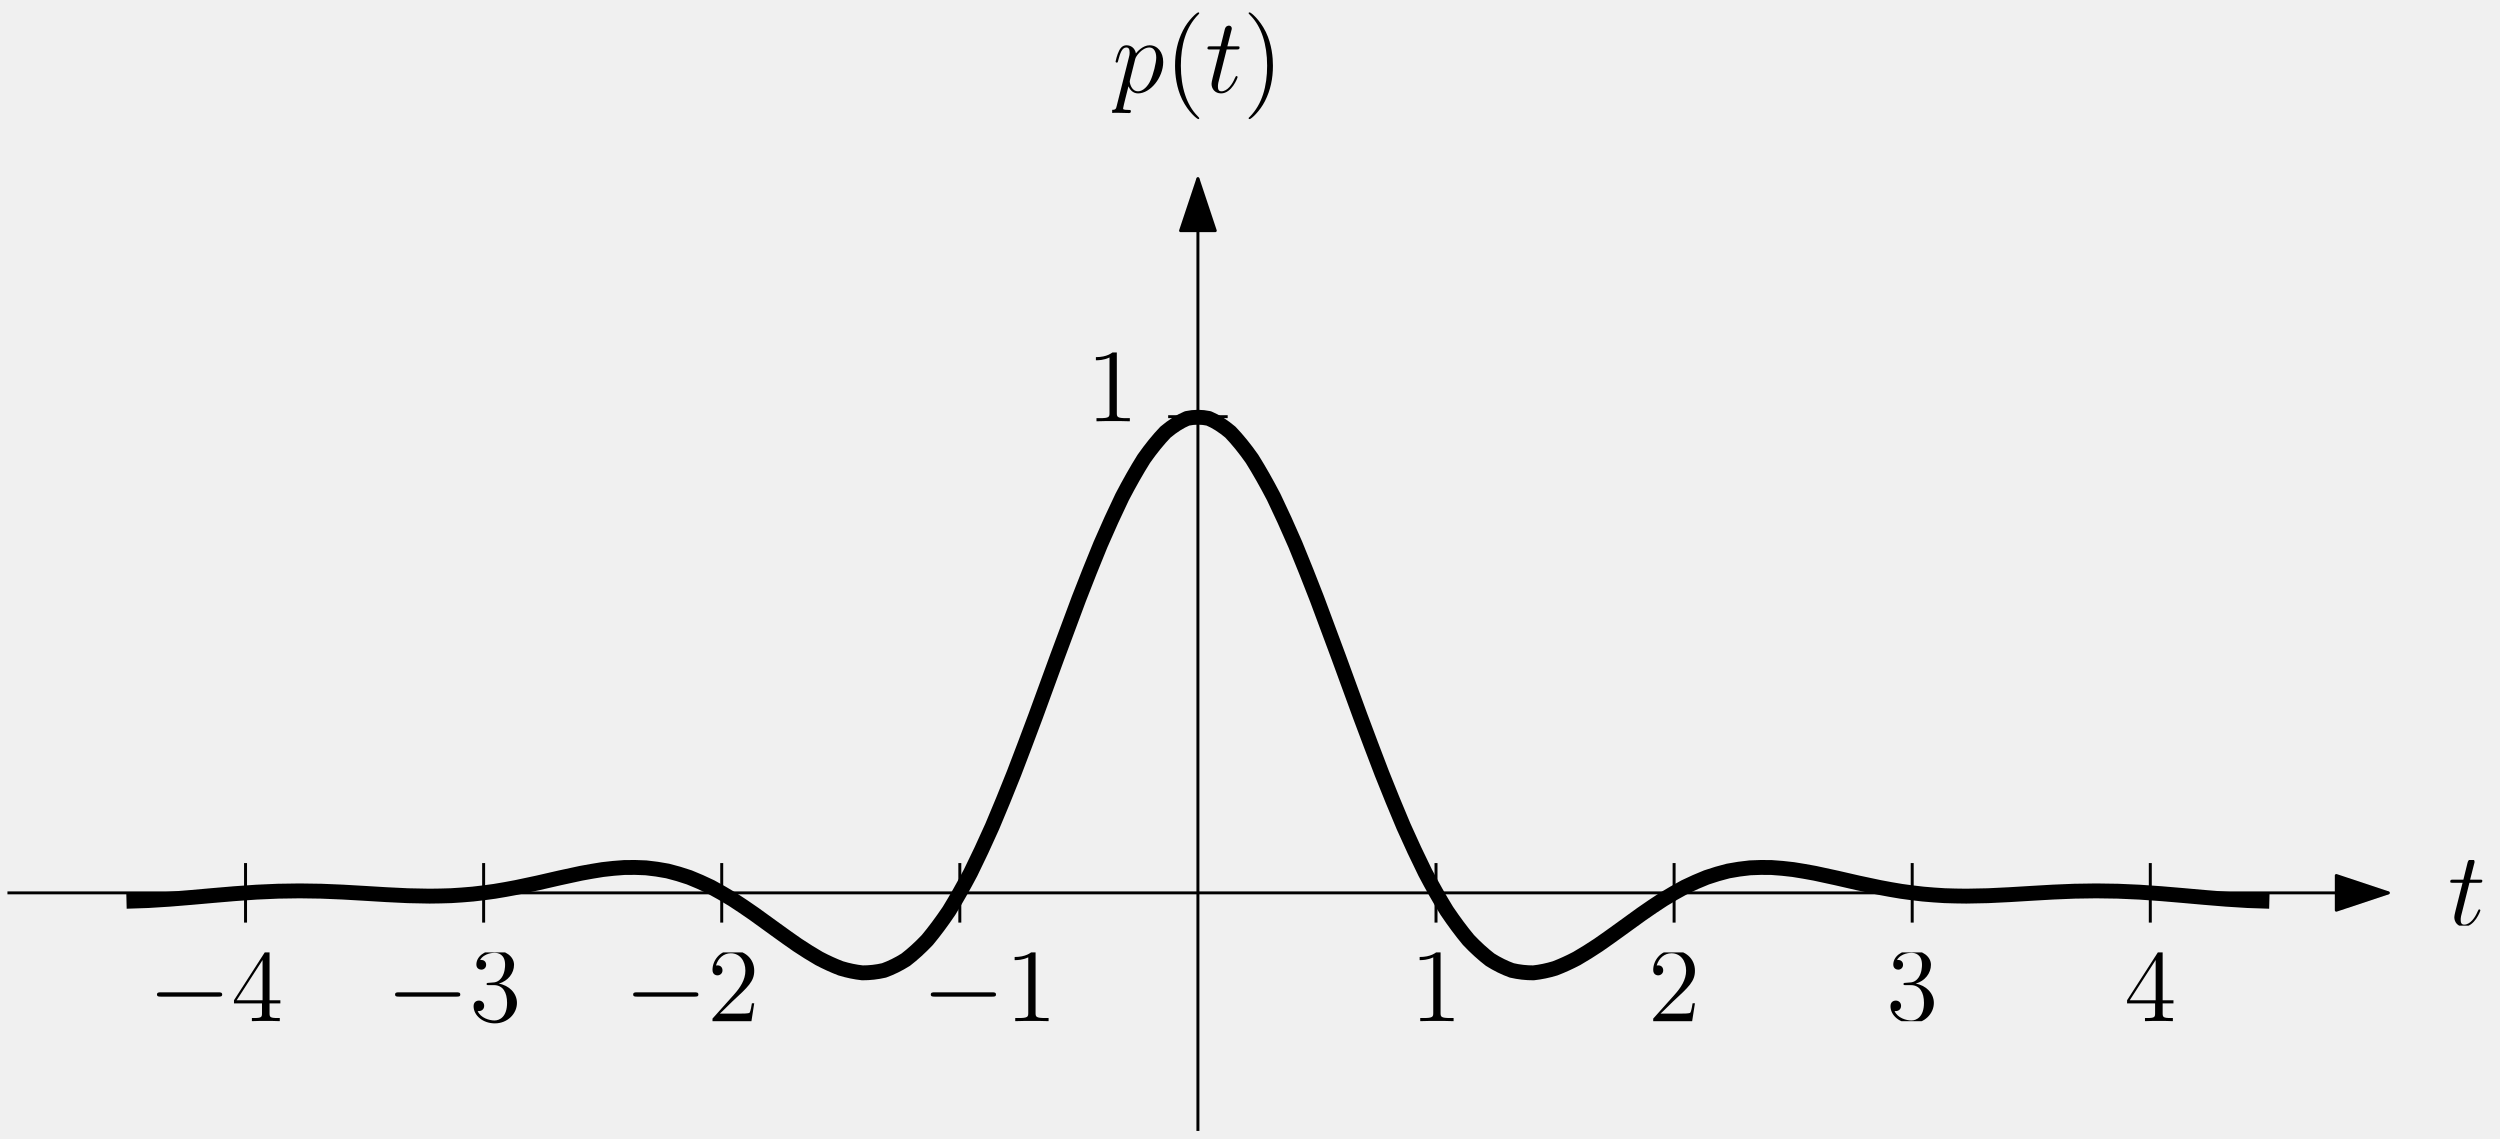
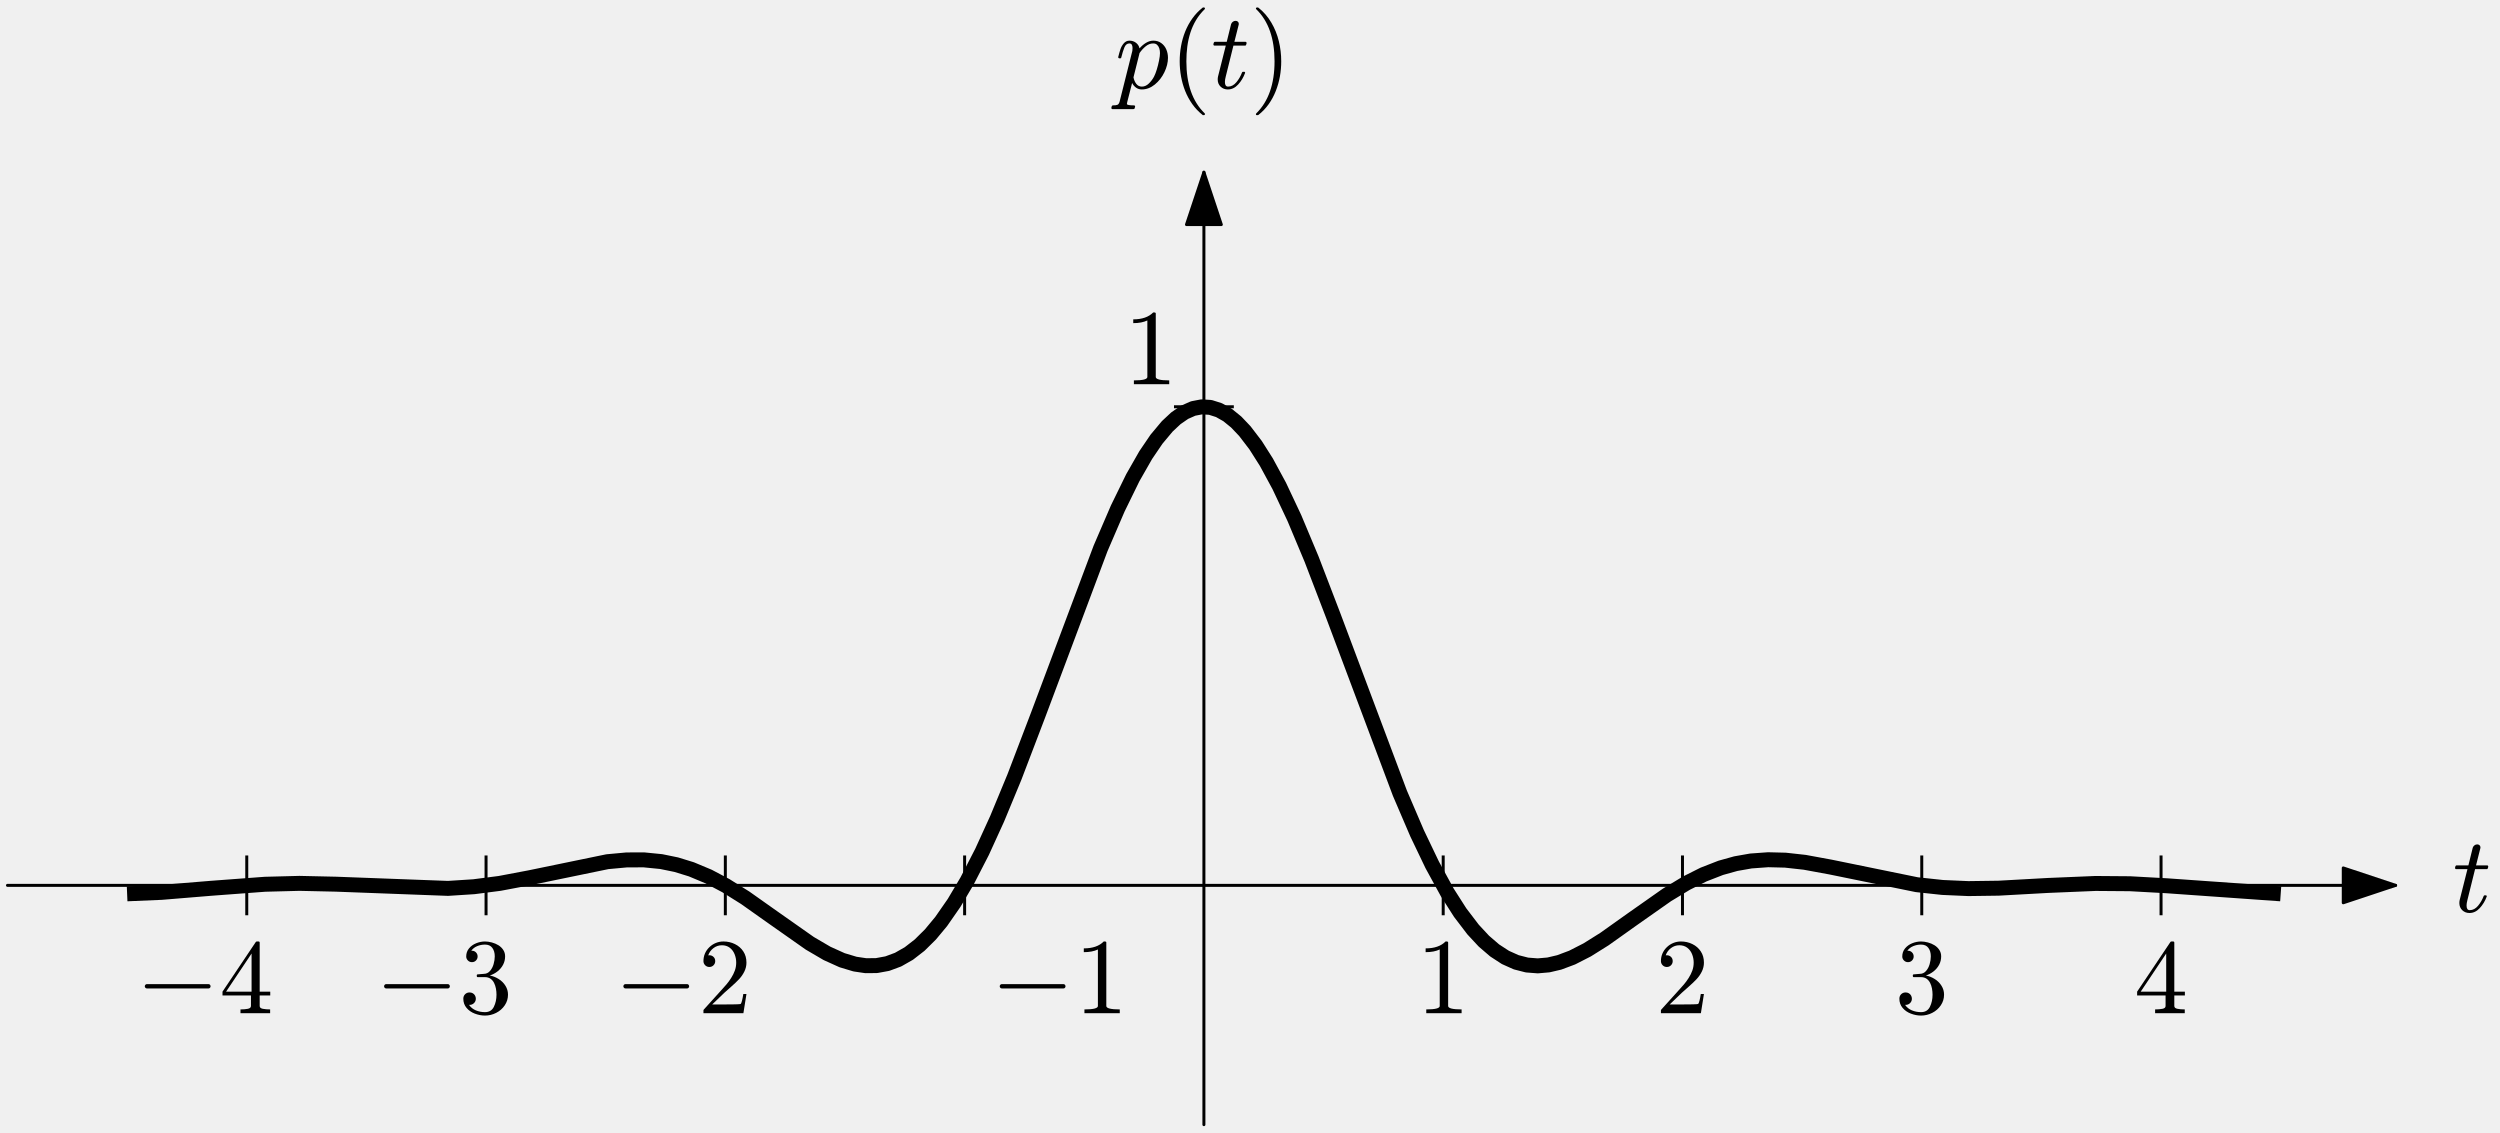
- <svg xmlns="http://www.w3.org/2000/svg" xmlns:xlink="http://www.w3.org/1999/xlink" width="336" height="153" viewBox="0 0 336 153">
+ <svg xmlns="http://www.w3.org/2000/svg" xmlns:xlink="http://www.w3.org/1999/xlink" width="334.328" height="151.4" viewBox="0 0 334.328 151.4" version="1.1">
  <style>
-       .fill { fill: black; }
-       .stroke { stroke: black; }
-       @media (prefers-color-scheme: dark) {
-         .fill { fill: white; }
-         .stroke { stroke: white; }
-       }
-     </style>
+ svg { color: black; fill: currentColor; }
+ @media (prefers-color-scheme: dark) { svg { color: white; } }
+ </style>
  <defs>
-     <g>
-       <g id="glyph-0-0">
-         <path d="M 6.312 -2.406 L 6 -2.406 C 5.953 -2.172 5.844 -1.375 5.688 -1.141 C 5.594 -1.016 4.781 -1.016 4.344 -1.016 L 1.688 -1.016 C 2.078 -1.344 2.953 -2.266 3.328 -2.609 C 5.516 -4.625 6.312 -5.359 6.312 -6.781 C 6.312 -8.438 5 -9.531 3.344 -9.531 C 1.672 -9.531 0.703 -8.125 0.703 -6.891 C 0.703 -6.156 1.328 -6.156 1.375 -6.156 C 1.672 -6.156 2.047 -6.375 2.047 -6.828 C 2.047 -7.234 1.781 -7.5 1.375 -7.5 C 1.25 -7.5 1.219 -7.5 1.172 -7.484 C 1.453 -8.469 2.219 -9.125 3.156 -9.125 C 4.375 -9.125 5.125 -8.109 5.125 -6.781 C 5.125 -5.562 4.422 -4.5 3.594 -3.578 L 0.703 -0.344 L 0.703 0 L 5.938 0 Z M 6.312 -2.406 " />
+     <style type="text/css">*{stroke-linejoin: round; stroke-linecap: butt}</style>
+   </defs>
+   <g id="figure_1">
+     <g id="patch_1">
+       <path d="M 0 151.4 L 334.328 151.4 L 334.328 0 L 0 0 L 0 151.4 z " style="fill: none" />
+     </g>
+     <g id="axes_1">
+       <g id="line2d_1">
+         <defs>
+           <path id="md6f2178f88" d="M 4 0 L -4 -0 " style="stroke: currentColor; stroke-width: 0.4" />
+         </defs>
+         <g clip-path="url(#p970d01cdd9)">
+           <use xlink:href="#md6f2178f88" x="161" y="54.4" style="stroke: currentColor; stroke-width: 0.4" />
+         </g>
      </g>
-       <g id="glyph-0-1">
-         <path d="M 4.125 -9.188 C 4.125 -9.531 4.125 -9.531 3.844 -9.531 C 3.5 -9.156 2.781 -8.625 1.312 -8.625 L 1.312 -8.203 C 1.641 -8.203 2.359 -8.203 3.141 -8.578 L 3.141 -1.109 C 3.141 -0.594 3.094 -0.422 1.844 -0.422 L 1.391 -0.422 L 1.391 0 C 1.781 -0.031 3.172 -0.031 3.641 -0.031 C 4.109 -0.031 5.5 -0.031 5.875 0 L 5.875 -0.422 L 5.438 -0.422 C 4.172 -0.422 4.125 -0.594 4.125 -1.109 Z M 4.125 -9.188 " />
+       <g id="line2d_2">
+         <path d="M 17 119.532 L 21.608 119.337 L 28.232 118.792 L 35.432 118.254 L 40.04 118.134 L 44.936 118.243 L 59.912 118.805 L 63.368 118.583 L 66.824 118.138 L 70.856 117.375 L 81.224 115.237 L 83.816 114.998 L 86.12 114.992 L 88.424 115.221 L 90.44 115.634 L 92.456 116.255 L 94.76 117.22 L 97.064 118.437 L 99.656 120.06 L 103.4 122.708 L 108.296 126.15 L 110.6 127.499 L 112.616 128.41 L 114.344 128.93 L 115.784 129.143 L 117.224 129.129 L 118.664 128.865 L 120.104 128.331 L 121.544 127.511 L 122.984 126.393 L 124.424 124.969 L 125.864 123.235 L 127.592 120.747 L 129.32 117.828 L 131.336 113.909 L 133.352 109.49 L 135.656 103.925 L 138.824 95.624 L 147.176 73.348 L 149.48 67.996 L 151.496 63.876 L 153.224 60.851 L 154.664 58.732 L 156.104 57.01 L 157.256 55.935 L 158.408 55.139 L 159.56 54.629 L 160.712 54.409 L 161.864 54.482 L 163.016 54.848 L 164.168 55.501 L 165.32 56.438 L 166.472 57.65 L 167.912 59.533 L 169.352 61.803 L 171.08 64.993 L 173.096 69.276 L 175.4 74.774 L 178.28 82.279 L 187.208 106.069 L 189.512 111.441 L 191.528 115.653 L 193.544 119.34 L 195.272 122.046 L 197 124.312 L 198.44 125.861 L 199.88 127.1 L 201.32 128.038 L 202.76 128.684 L 204.2 129.054 L 205.64 129.166 L 207.08 129.041 L 208.52 128.704 L 210.248 128.056 L 212.264 127.026 L 214.568 125.582 L 218.312 122.919 L 222.92 119.68 L 225.512 118.111 L 227.816 116.954 L 230.12 116.056 L 232.136 115.495 L 234.152 115.14 L 236.456 114.973 L 238.76 115.031 L 241.352 115.318 L 244.808 115.954 L 256.328 118.31 L 259.784 118.681 L 263.24 118.833 L 267.272 118.778 L 273.896 118.411 L 280.232 118.147 L 284.84 118.183 L 289.736 118.453 L 305 119.532 L 305 119.532 " clip-path="url(#p970d01cdd9)" style="fill: none; stroke: currentColor; stroke-width: 2" />
      </g>
-       <g id="glyph-0-2">
-         <path d="M 2.641 -5.156 C 2.391 -5.141 2.344 -5.125 2.344 -4.984 C 2.344 -4.844 2.406 -4.844 2.672 -4.844 L 3.328 -4.844 C 4.547 -4.844 5.094 -3.844 5.094 -2.469 C 5.094 -0.594 4.109 -0.094 3.406 -0.094 C 2.719 -0.094 1.547 -0.422 1.141 -1.359 C 1.594 -1.297 2.016 -1.547 2.016 -2.062 C 2.016 -2.484 1.703 -2.766 1.312 -2.766 C 0.969 -2.766 0.594 -2.562 0.594 -2.016 C 0.594 -0.75 1.859 0.297 3.453 0.297 C 5.156 0.297 6.422 -1 6.422 -2.453 C 6.422 -3.766 5.359 -4.812 3.984 -5.047 C 5.234 -5.406 6.031 -6.453 6.031 -7.578 C 6.031 -8.703 4.859 -9.531 3.469 -9.531 C 2.031 -9.531 0.969 -8.656 0.969 -7.609 C 0.969 -7.047 1.422 -6.922 1.641 -6.922 C 1.938 -6.922 2.281 -7.141 2.281 -7.578 C 2.281 -8.031 1.938 -8.234 1.625 -8.234 C 1.531 -8.234 1.5 -8.234 1.469 -8.219 C 2.016 -9.188 3.359 -9.188 3.422 -9.188 C 3.906 -9.188 4.828 -8.984 4.828 -7.578 C 4.828 -7.297 4.797 -6.5 4.375 -5.875 C 3.938 -5.25 3.453 -5.203 3.062 -5.188 Z M 2.641 -5.156 " />
+       <g id="line2d_3">
+         <defs>
+           <path id="mf447802146" d="M 0 4 L 0 -4 " style="stroke: currentColor; stroke-width: 0.4" />
+         </defs>
+         <g clip-path="url(#p970d01cdd9)">
+           <use xlink:href="#mf447802146" x="33" y="118.4" style="stroke: currentColor; stroke-width: 0.4" />
+           <use xlink:href="#mf447802146" x="65" y="118.4" style="stroke: currentColor; stroke-width: 0.4" />
+           <use xlink:href="#mf447802146" x="97" y="118.4" style="stroke: currentColor; stroke-width: 0.4" />
+           <use xlink:href="#mf447802146" x="129" y="118.4" style="stroke: currentColor; stroke-width: 0.4" />
+           <use xlink:href="#mf447802146" x="193" y="118.4" style="stroke: currentColor; stroke-width: 0.4" />
+           <use xlink:href="#mf447802146" x="225" y="118.4" style="stroke: currentColor; stroke-width: 0.4" />
+           <use xlink:href="#mf447802146" x="257" y="118.4" style="stroke: currentColor; stroke-width: 0.4" />
+           <use xlink:href="#mf447802146" x="289" y="118.4" style="stroke: currentColor; stroke-width: 0.4" />
+         </g>
      </g>
-       <g id="glyph-0-3">
-         <path d="M 5.172 -9.344 C 5.172 -9.609 5.172 -9.688 4.984 -9.688 C 4.859 -9.688 4.812 -9.688 4.703 -9.516 L 0.391 -2.812 L 0.391 -2.391 L 4.156 -2.391 L 4.156 -1.094 C 4.156 -0.562 4.125 -0.422 3.078 -0.422 L 2.797 -0.422 L 2.797 0 C 3.125 -0.031 4.266 -0.031 4.656 -0.031 C 5.062 -0.031 6.203 -0.031 6.547 0 L 6.547 -0.422 L 6.25 -0.422 C 5.219 -0.422 5.172 -0.562 5.172 -1.094 L 5.172 -2.391 L 6.625 -2.391 L 6.625 -2.812 L 5.172 -2.812 Z M 4.234 -8.219 L 4.234 -2.812 L 0.75 -2.812 Z M 4.234 -8.219 " />
+       <g id="patch_2">
+         <path d="M 1 118.4 Q 161 118.4 320.367 118.4 " style="fill: none; stroke: currentColor; stroke-width: 0.4; stroke-linecap: round" />
+         <path d="M 313.367 116.07 L 320.367 118.4 L 313.367 120.73 z " style="stroke: currentColor; stroke-width: 0.4; stroke-linecap: round" />
      </g>
-       <g id="glyph-1-0">
-         <path d="M 2.891 -5.766 L 4.203 -5.766 C 4.469 -5.766 4.625 -5.766 4.625 -6.031 C 4.625 -6.188 4.531 -6.188 4.25 -6.188 L 2.984 -6.188 L 3.516 -8.281 C 3.578 -8.484 3.578 -8.5 3.578 -8.609 C 3.578 -8.828 3.391 -8.969 3.203 -8.969 C 3.078 -8.969 2.75 -8.922 2.641 -8.469 L 2.078 -6.188 L 0.734 -6.188 C 0.438 -6.188 0.312 -6.188 0.312 -5.906 C 0.312 -5.766 0.422 -5.766 0.688 -5.766 L 1.969 -5.766 L 1.016 -1.984 C 0.906 -1.484 0.859 -1.328 0.859 -1.141 C 0.859 -0.469 1.328 0.141 2.141 0.141 C 3.578 0.141 4.359 -1.953 4.359 -2.047 C 4.359 -2.141 4.297 -2.188 4.219 -2.188 C 4.188 -2.188 4.125 -2.188 4.109 -2.125 C 4.094 -2.109 4.078 -2.094 3.969 -1.859 C 3.672 -1.141 3.016 -0.141 2.188 -0.141 C 1.75 -0.141 1.719 -0.5 1.719 -0.812 C 1.719 -0.828 1.719 -1.109 1.766 -1.281 Z M 2.891 -5.766 " />
+       <g id="patch_3">
+         <path d="M 161 150.4 Q 161 86.4 161 23.033 " style="fill: none; stroke: currentColor; stroke-width: 0.4; stroke-linecap: round" />
+         <path d="M 158.67 30.033 L 161 23.033 L 163.33 30.033 z " style="stroke: currentColor; stroke-width: 0.4; stroke-linecap: round" />
      </g>
-       <g id="glyph-2-0">
-         <path d="M 0.609 1.828 C 0.516 2.25 0.453 2.359 -0.125 2.359 C -0.297 2.359 -0.438 2.359 -0.438 2.641 C -0.438 2.672 -0.438 2.781 -0.266 2.781 C -0.094 2.781 0.109 2.75 0.297 2.75 L 0.922 2.75 C 1.219 2.75 1.953 2.781 2.25 2.781 C 2.344 2.781 2.516 2.781 2.516 2.531 C 2.516 2.359 2.406 2.359 2.172 2.359 C 1.5 2.359 1.469 2.266 1.469 2.156 C 1.469 1.984 2.109 -0.484 2.188 -0.812 C 2.359 -0.422 2.734 0.141 3.484 0.141 C 5.109 0.141 6.859 -1.969 6.859 -4.078 C 6.859 -5.391 6.109 -6.328 5.031 -6.328 C 4.109 -6.328 3.344 -5.438 3.188 -5.234 C 3.062 -5.953 2.516 -6.328 1.938 -6.328 C 1.516 -6.328 1.188 -6.125 0.922 -5.578 C 0.656 -5.062 0.453 -4.188 0.453 -4.125 C 0.453 -4.078 0.516 -4 0.609 -4 C 0.734 -4 0.75 -4.016 0.828 -4.344 C 1.047 -5.188 1.312 -6.031 1.891 -6.031 C 2.219 -6.031 2.344 -5.812 2.344 -5.375 C 2.344 -5.031 2.297 -4.891 2.234 -4.641 Z M 3.094 -4.469 C 3.203 -4.875 3.594 -5.297 3.828 -5.5 C 3.984 -5.641 4.453 -6.031 5 -6.031 C 5.641 -6.031 5.922 -5.406 5.922 -4.656 C 5.922 -3.969 5.516 -2.359 5.156 -1.609 C 4.812 -0.828 4.141 -0.141 3.484 -0.141 C 2.516 -0.141 2.359 -1.375 2.359 -1.438 C 2.359 -1.484 2.375 -1.594 2.391 -1.656 Z M 3.094 -4.469 " />
+       <g id="text_1">
+         <g transform="translate(328 121.993) scale(0.144 -0.144)">
+           <defs>
+             <path id="Cmmi10-30" d="M 397 519 Q 397 613 416 697 L 878 2534 L 206 2534 Q 141 2534 141 2619 Q 166 2759 225 2759 L 934 2759 L 1191 3803 Q 1216 3888 1291 3947 Q 1366 4006 1459 4006 Q 1541 4006 1595 3957 Q 1650 3909 1650 3828 Q 1650 3809 1648 3798 Q 1647 3788 1644 3775 L 1388 2759 L 2047 2759 Q 2113 2759 2113 2675 Q 2109 2659 2100 2621 Q 2091 2584 2075 2559 Q 2059 2534 2028 2534 L 1331 2534 L 872 684 Q 825 503 825 372 Q 825 97 1013 97 Q 1294 97 1511 361 Q 1728 625 1844 941 Q 1869 978 1894 978 L 1972 978 Q 1997 978 2012 961 Q 2028 944 2028 922 Q 2028 909 2022 903 Q 1881 516 1612 222 Q 1344 -72 997 -72 Q 744 -72 570 93 Q 397 259 397 519 z " transform="scale(0.015625)" />
+           </defs>
+           <use xlink:href="#Cmmi10-30" transform="translate(0 0.40625)" />
+         </g>
      </g>
-       <g id="glyph-3-0">
-         <path d="M 4.656 3.484 C 4.656 3.438 4.656 3.406 4.422 3.172 C 2.984 1.719 2.188 -0.641 2.188 -3.578 C 2.188 -6.359 2.859 -8.75 4.516 -10.438 C 4.656 -10.578 4.656 -10.594 4.656 -10.641 C 4.656 -10.734 4.594 -10.75 4.531 -10.75 C 4.344 -10.75 3.172 -9.719 2.469 -8.312 C 1.734 -6.875 1.406 -5.328 1.406 -3.578 C 1.406 -2.297 1.609 -0.594 2.359 0.953 C 3.203 2.672 4.375 3.594 4.531 3.594 C 4.594 3.594 4.656 3.578 4.656 3.484 Z M 4.656 3.484 " />
+       <g id="text_2">
+         <g transform="translate(149.12 11.8) scale(0.144 -0.144)">
+           <defs>
+             <path id="Cmmi10-80" d="M -159 -1241 Q -219 -1241 -219 -1159 Q -197 -1019 -134 -1019 Q 66 -1019 145 -983 Q 225 -947 269 -800 L 991 2081 Q 1038 2200 1038 2388 Q 1038 2663 850 2663 Q 650 2663 553 2423 Q 456 2184 366 1819 Q 366 1778 313 1778 L 238 1778 Q 222 1778 203 1801 Q 184 1825 184 1844 Q 253 2122 317 2315 Q 381 2509 517 2668 Q 653 2828 856 2828 Q 1075 2828 1240 2704 Q 1406 2581 1453 2369 Q 1628 2572 1840 2700 Q 2053 2828 2278 2828 Q 2547 2828 2745 2684 Q 2944 2541 3044 2308 Q 3144 2075 3144 1806 Q 3144 1394 2933 953 Q 2722 513 2361 220 Q 2000 -72 1588 -72 Q 1400 -72 1248 34 Q 1097 141 1013 313 L 722 -825 Q 706 -919 703 -934 Q 703 -1019 1125 -1019 Q 1191 -1019 1191 -1100 Q 1169 -1184 1155 -1212 Q 1141 -1241 1081 -1241 L -159 -1241 z M 1594 97 Q 1816 97 2006 280 Q 2197 463 2316 691 Q 2403 863 2479 1111 Q 2556 1359 2612 1640 Q 2669 1922 2669 2088 Q 2669 2234 2630 2362 Q 2591 2491 2502 2577 Q 2413 2663 2266 2663 Q 2031 2663 1823 2495 Q 1616 2328 1447 2081 L 1447 2059 L 1094 647 Q 1138 419 1263 258 Q 1388 97 1594 97 z " transform="scale(0.015625)" />
+             <path id="Cmr10-77" d="M 1984 -1588 Q 1628 -1306 1370 -942 Q 1113 -578 948 -165 Q 784 247 703 697 Q 622 1147 622 1600 Q 622 2059 703 2509 Q 784 2959 951 3375 Q 1119 3791 1378 4153 Q 1638 4516 1984 4788 Q 1984 4800 2016 4800 L 2075 4800 Q 2094 4800 2109 4783 Q 2125 4766 2125 4744 Q 2125 4716 2113 4703 Q 1800 4397 1592 4047 Q 1384 3697 1257 3301 Q 1131 2906 1075 2482 Q 1019 2059 1019 1600 Q 1019 -434 2106 -1491 Q 2125 -1509 2125 -1544 Q 2125 -1559 2108 -1579 Q 2091 -1600 2075 -1600 L 2016 -1600 Q 1984 -1600 1984 -1588 z " transform="scale(0.015625)" />
+             <path id="Cmr10-44" d="M 416 -1600 Q 359 -1600 359 -1544 Q 359 -1516 372 -1503 Q 1466 -434 1466 1600 Q 1466 3634 384 4691 Q 359 4706 359 4744 Q 359 4766 376 4783 Q 394 4800 416 4800 L 475 4800 Q 494 4800 506 4788 Q 966 4425 1272 3906 Q 1578 3388 1720 2800 Q 1863 2213 1863 1600 Q 1863 1147 1786 708 Q 1709 269 1542 -157 Q 1375 -584 1119 -945 Q 863 -1306 506 -1588 Q 494 -1600 475 -1600 L 416 -1600 z " transform="scale(0.015625)" />
+           </defs>
+           <use xlink:href="#Cmmi10-80" />
+           <use xlink:href="#Cmr10-77" transform="translate(50.29297 0)" />
+           <use xlink:href="#Cmmi10-30" transform="translate(89.11133 0)" />
+           <use xlink:href="#Cmr10-44" transform="translate(125.1953 0)" />
+         </g>
      </g>
-       <g id="glyph-4-0">
-         <path d="M 2.891 -5.766 L 4.203 -5.766 C 4.469 -5.766 4.625 -5.766 4.625 -6.031 C 4.625 -6.188 4.531 -6.188 4.25 -6.188 L 2.984 -6.188 L 3.516 -8.281 C 3.578 -8.484 3.578 -8.5 3.578 -8.609 C 3.578 -8.828 3.391 -8.969 3.203 -8.969 C 3.078 -8.969 2.75 -8.922 2.641 -8.469 L 2.078 -6.188 L 0.734 -6.188 C 0.438 -6.188 0.312 -6.188 0.312 -5.906 C 0.312 -5.766 0.422 -5.766 0.688 -5.766 L 1.969 -5.766 L 1.016 -1.984 C 0.906 -1.484 0.859 -1.328 0.859 -1.141 C 0.859 -0.469 1.328 0.141 2.141 0.141 C 3.578 0.141 4.359 -1.953 4.359 -2.047 C 4.359 -2.141 4.297 -2.188 4.219 -2.188 C 4.188 -2.188 4.125 -2.188 4.109 -2.125 C 4.094 -2.109 4.078 -2.094 3.969 -1.859 C 3.672 -1.141 3.016 -0.141 2.188 -0.141 C 1.75 -0.141 1.719 -0.5 1.719 -0.812 C 1.719 -0.828 1.719 -1.109 1.766 -1.281 Z M 2.891 -5.766 " />
+       <g id="text_3">
+         <g transform="translate(150.3 51.43281) scale(0.144 -0.144)">
+           <defs>
+             <path id="Cmr10-64" d="M 594 0 L 594 225 Q 1394 225 1394 428 L 1394 3788 Q 1063 3628 556 3628 L 556 3853 Q 1341 3853 1741 4263 L 1831 4263 Q 1853 4263 1873 4245 Q 1894 4228 1894 4206 L 1894 428 Q 1894 225 2694 225 L 2694 0 L 594 0 z " transform="scale(0.015625)" />
+           </defs>
+           <use xlink:href="#Cmr10-64" transform="translate(0 0.390625)" />
+         </g>
      </g>
-       <g id="glyph-5-0">
-         <path d="M 4.047 -3.578 C 4.047 -4.656 3.906 -6.438 3.094 -8.109 C 2.25 -9.828 1.078 -10.75 0.922 -10.75 C 0.859 -10.75 0.781 -10.734 0.781 -10.641 C 0.781 -10.594 0.781 -10.578 1.031 -10.328 C 2.469 -8.875 3.266 -6.516 3.266 -3.578 C 3.266 -0.797 2.594 1.594 0.938 3.281 C 0.781 3.406 0.781 3.438 0.781 3.484 C 0.781 3.578 0.859 3.594 0.922 3.594 C 1.109 3.594 2.281 2.562 2.984 1.156 C 3.719 -0.297 4.047 -1.844 4.047 -3.578 Z M 4.047 -3.578 " />
+       <g id="text_4">
+         <g transform="translate(18.168 135.5531) scale(0.144 -0.144)">
+           <defs>
+             <path id="Cmsy10-11" d="M 653 1472 Q 600 1472 565 1512 Q 531 1553 531 1600 Q 531 1647 565 1687 Q 600 1728 653 1728 L 4325 1728 Q 4375 1728 4408 1687 Q 4441 1647 4441 1600 Q 4441 1553 4408 1512 Q 4375 1472 4325 1472 L 653 1472 z " transform="scale(0.015625)" />
+             <path id="Cmr10-3b" d="M 178 1056 L 178 1281 L 2156 4231 Q 2178 4263 2222 4263 L 2316 4263 Q 2388 4263 2388 4191 L 2388 1281 L 3016 1281 L 3016 1056 L 2388 1056 L 2388 428 Q 2388 297 2575 261 Q 2763 225 3009 225 L 3009 0 L 1247 0 L 1247 225 Q 1494 225 1681 261 Q 1869 297 1869 428 L 1869 1056 L 178 1056 z M 391 1281 L 1906 1281 L 1906 3547 L 391 1281 z " transform="scale(0.015625)" />
+           </defs>
+           <use xlink:href="#Cmsy10-11" transform="translate(0 0.390625)" />
+           <use xlink:href="#Cmr10-3b" transform="translate(77.68555 0.390625)" />
+         </g>
      </g>
-       <g id="glyph-6-0">
-         <path d="M 9.453 -3.297 C 9.703 -3.297 9.953 -3.297 9.953 -3.578 C 9.953 -3.875 9.703 -3.875 9.453 -3.875 L 1.688 -3.875 C 1.453 -3.875 1.188 -3.875 1.188 -3.578 C 1.188 -3.297 1.453 -3.297 1.688 -3.297 Z M 9.453 -3.297 " />
+       <g id="text_5">
+         <g transform="translate(50.168 135.5531) scale(0.144 -0.144)">
+           <defs>
+             <path id="Cmr10-6e" d="M 609 494 Q 759 275 1012 169 Q 1266 63 1556 63 Q 1928 63 2084 380 Q 2241 697 2241 1100 Q 2241 1281 2208 1462 Q 2175 1644 2097 1800 Q 2019 1956 1883 2050 Q 1747 2144 1550 2144 L 1125 2144 Q 1069 2144 1069 2203 L 1069 2259 Q 1069 2309 1125 2309 L 1478 2338 Q 1703 2338 1851 2506 Q 2000 2675 2069 2917 Q 2138 3159 2138 3378 Q 2138 3684 1994 3881 Q 1850 4078 1556 4078 Q 1313 4078 1091 3986 Q 869 3894 738 3706 Q 750 3709 759 3711 Q 769 3713 781 3713 Q 925 3713 1022 3613 Q 1119 3513 1119 3372 Q 1119 3234 1022 3134 Q 925 3034 781 3034 Q 641 3034 541 3134 Q 441 3234 441 3372 Q 441 3647 606 3850 Q 772 4053 1033 4158 Q 1294 4263 1556 4263 Q 1750 4263 1965 4205 Q 2181 4147 2356 4039 Q 2531 3931 2642 3762 Q 2753 3594 2753 3378 Q 2753 3109 2633 2881 Q 2513 2653 2303 2487 Q 2094 2322 1844 2241 Q 2122 2188 2372 2031 Q 2622 1875 2773 1631 Q 2925 1388 2925 1106 Q 2925 753 2731 467 Q 2538 181 2222 20 Q 1906 -141 1556 -141 Q 1256 -141 954 -26 Q 653 88 461 316 Q 269 544 269 863 Q 269 1022 375 1128 Q 481 1234 641 1234 Q 744 1234 830 1186 Q 916 1138 964 1050 Q 1013 963 1013 863 Q 1013 706 903 600 Q 794 494 641 494 L 609 494 z " transform="scale(0.015625)" />
+           </defs>
+           <use xlink:href="#Cmsy10-11" transform="translate(0 0.390625)" />
+           <use xlink:href="#Cmr10-6e" transform="translate(77.68555 0.390625)" />
+         </g>
      </g>
-       <g id="glyph-7-0">
-         <path d="M 4.125 -9.188 C 4.125 -9.531 4.125 -9.531 3.844 -9.531 C 3.5 -9.156 2.781 -8.625 1.312 -8.625 L 1.312 -8.203 C 1.641 -8.203 2.359 -8.203 3.141 -8.578 L 3.141 -1.109 C 3.141 -0.594 3.094 -0.422 1.844 -0.422 L 1.391 -0.422 L 1.391 0 C 1.781 -0.031 3.172 -0.031 3.641 -0.031 C 4.109 -0.031 5.5 -0.031 5.875 0 L 5.875 -0.422 L 5.438 -0.422 C 4.172 -0.422 4.125 -0.594 4.125 -1.109 Z M 4.125 -9.188 " />
+       <g id="text_6">
+         <g transform="translate(82.168 135.5531) scale(0.144 -0.144)">
+           <defs>
+             <path id="Cmr10-31" d="M 319 0 L 319 172 Q 319 188 331 206 L 1325 1306 Q 1550 1550 1690 1715 Q 1831 1881 1968 2097 Q 2106 2313 2186 2536 Q 2266 2759 2266 3009 Q 2266 3272 2169 3511 Q 2072 3750 1880 3894 Q 1688 4038 1416 4038 Q 1138 4038 916 3870 Q 694 3703 603 3438 Q 628 3444 672 3444 Q 816 3444 917 3347 Q 1019 3250 1019 3097 Q 1019 2950 917 2848 Q 816 2747 672 2747 Q 522 2747 420 2851 Q 319 2956 319 3097 Q 319 3338 409 3548 Q 500 3759 670 3923 Q 841 4088 1055 4175 Q 1269 4263 1509 4263 Q 1875 4263 2190 4108 Q 2506 3953 2690 3670 Q 2875 3388 2875 3009 Q 2875 2731 2753 2481 Q 2631 2231 2440 2026 Q 2250 1822 1953 1562 Q 1656 1303 1563 1216 L 838 519 L 1453 519 Q 1906 519 2211 526 Q 2516 534 2534 550 Q 2609 631 2688 1141 L 2875 1141 L 2694 0 L 319 0 z " transform="scale(0.015625)" />
+           </defs>
+           <use xlink:href="#Cmsy10-11" transform="translate(0 0.390625)" />
+           <use xlink:href="#Cmr10-31" transform="translate(77.68555 0.390625)" />
+         </g>
      </g>
-       <g id="glyph-7-1">
-         <path d="M 6.312 -2.406 L 6 -2.406 C 5.953 -2.172 5.844 -1.375 5.688 -1.141 C 5.594 -1.016 4.781 -1.016 4.344 -1.016 L 1.688 -1.016 C 2.078 -1.344 2.953 -2.266 3.328 -2.609 C 5.516 -4.625 6.312 -5.359 6.312 -6.781 C 6.312 -8.438 5 -9.531 3.344 -9.531 C 1.672 -9.531 0.703 -8.125 0.703 -6.891 C 0.703 -6.156 1.328 -6.156 1.375 -6.156 C 1.672 -6.156 2.047 -6.375 2.047 -6.828 C 2.047 -7.234 1.781 -7.5 1.375 -7.5 C 1.25 -7.5 1.219 -7.5 1.172 -7.484 C 1.453 -8.469 2.219 -9.125 3.156 -9.125 C 4.375 -9.125 5.125 -8.109 5.125 -6.781 C 5.125 -5.562 4.422 -4.5 3.594 -3.578 L 0.703 -0.344 L 0.703 0 L 5.938 0 Z M 6.312 -2.406 " />
+       <g id="text_7">
+         <g transform="translate(132.5 135.5531) scale(0.144 -0.144)">
+           <use xlink:href="#Cmsy10-11" transform="translate(0 0.390625)" />
+           <use xlink:href="#Cmr10-64" transform="translate(77.68555 0.390625)" />
+         </g>
      </g>
-       <g id="glyph-7-2">
-         <path d="M 2.641 -5.156 C 2.391 -5.141 2.344 -5.125 2.344 -4.984 C 2.344 -4.844 2.406 -4.844 2.672 -4.844 L 3.328 -4.844 C 4.547 -4.844 5.094 -3.844 5.094 -2.469 C 5.094 -0.594 4.109 -0.094 3.406 -0.094 C 2.719 -0.094 1.547 -0.422 1.141 -1.359 C 1.594 -1.297 2.016 -1.547 2.016 -2.062 C 2.016 -2.484 1.703 -2.766 1.312 -2.766 C 0.969 -2.766 0.594 -2.562 0.594 -2.016 C 0.594 -0.75 1.859 0.297 3.453 0.297 C 5.156 0.297 6.422 -1 6.422 -2.453 C 6.422 -3.766 5.359 -4.812 3.984 -5.047 C 5.234 -5.406 6.031 -6.453 6.031 -7.578 C 6.031 -8.703 4.859 -9.531 3.469 -9.531 C 2.031 -9.531 0.969 -8.656 0.969 -7.609 C 0.969 -7.047 1.422 -6.922 1.641 -6.922 C 1.938 -6.922 2.281 -7.141 2.281 -7.578 C 2.281 -8.031 1.938 -8.234 1.625 -8.234 C 1.531 -8.234 1.5 -8.234 1.469 -8.219 C 2.016 -9.188 3.359 -9.188 3.422 -9.188 C 3.906 -9.188 4.828 -8.984 4.828 -7.578 C 4.828 -7.297 4.797 -6.5 4.375 -5.875 C 3.938 -5.25 3.453 -5.203 3.062 -5.188 Z M 2.641 -5.156 " />
+       <g id="text_8">
+         <g transform="translate(189.4 135.5531) scale(0.144 -0.144)">
+           <use xlink:href="#Cmr10-64" transform="translate(0 0.390625)" />
+         </g>
      </g>
-       <g id="glyph-7-3">
-         <path d="M 5.172 -9.344 C 5.172 -9.609 5.172 -9.688 4.984 -9.688 C 4.859 -9.688 4.812 -9.688 4.703 -9.516 L 0.391 -2.812 L 0.391 -2.391 L 4.156 -2.391 L 4.156 -1.094 C 4.156 -0.562 4.125 -0.422 3.078 -0.422 L 2.797 -0.422 L 2.797 0 C 3.125 -0.031 4.266 -0.031 4.656 -0.031 C 5.062 -0.031 6.203 -0.031 6.547 0 L 6.547 -0.422 L 6.25 -0.422 C 5.219 -0.422 5.172 -0.562 5.172 -1.094 L 5.172 -2.391 L 6.625 -2.391 L 6.625 -2.812 L 5.172 -2.812 Z M 4.234 -8.219 L 4.234 -2.812 L 0.75 -2.812 Z M 4.234 -8.219 " />
+       <g id="text_9">
+         <g transform="translate(221.4 135.5531) scale(0.144 -0.144)">
+           <use xlink:href="#Cmr10-31" transform="translate(0 0.390625)" />
+         </g>
+       </g>
+       <g id="text_10">
+         <g transform="translate(253.4 135.5531) scale(0.144 -0.144)">
+           <use xlink:href="#Cmr10-6e" transform="translate(0 0.390625)" />
+         </g>
+       </g>
+       <g id="text_11">
+         <g transform="translate(285.4 135.5531) scale(0.144 -0.144)">
+           <use xlink:href="#Cmr10-3b" transform="translate(0 0.390625)" />
+         </g>
      </g>
    </g>
-     <clipPath id="clip-0">
-       <path clip-rule="nonzero" d="M 222 128 L 228 128 L 228 137.246 L 222 137.246 Z M 222 128 " />
-     </clipPath>
-     <clipPath id="clip-1">
-       <path clip-rule="nonzero" d="M 147 47.375 L 152 47.375 L 152 56.621 L 147 56.621 Z M 147 47.375 " />
-     </clipPath>
-     <clipPath id="clip-2">
-       <path clip-rule="nonzero" d="M 329 115.586 L 334 115.586 L 334 124.41 L 329 124.41 Z M 329 115.586 " />
-     </clipPath>
-     <clipPath id="clip-3">
-       <path clip-rule="nonzero" d="M 149.477 6 L 157 6 L 157 16 L 149.477 16 Z M 149.477 6 " />
-     </clipPath>
-     <clipPath id="clip-4">
-       <path clip-rule="nonzero" d="M 157 1.652 L 162 1.652 L 162 16 L 157 16 Z M 157 1.652 " />
-     </clipPath>
-     <clipPath id="clip-5">
-       <path clip-rule="nonzero" d="M 167 1.652 L 172 1.652 L 172 16 L 167 16 Z M 167 1.652 " />
-     </clipPath>
-     <clipPath id="clip-6">
-       <path clip-rule="nonzero" d="M 254 128 L 260 128 L 260 137.246 L 254 137.246 Z M 254 128 " />
-     </clipPath>
-     <clipPath id="clip-7">
-       <path clip-rule="nonzero" d="M 285.488 128 L 292.512 128 L 292.512 137.246 L 285.488 137.246 Z M 285.488 128 " />
-     </clipPath>
-     <clipPath id="clip-8">
-       <path clip-rule="nonzero" d="M 190 128 L 196 128 L 196 137.246 L 190 137.246 Z M 190 128 " />
-     </clipPath>
-     <clipPath id="clip-9">
-       <path clip-rule="nonzero" d="M 136 128 L 141 128 L 141 138 L 136 138 Z M 136 128 " />
-     </clipPath>
-     <clipPath id="clip-10">
-       <path clip-rule="nonzero" d="M 95 128 L 102 128 L 102 138 L 95 138 Z M 95 128 " />
-     </clipPath>
-     <clipPath id="clip-11">
-       <path clip-rule="nonzero" d="M 63 128 L 70 128 L 70 138 L 63 138 Z M 63 128 " />
-     </clipPath>
-     <clipPath id="clip-12">
-       <path clip-rule="nonzero" d="M 31 128 L 38 128 L 38 138 L 31 138 Z M 31 128 " />
+   </g>
+   <defs>
+     <clipPath id="p970d01cdd9">
+       <rect x="1" y="22.4" width="320" height="128" />
    </clipPath>
  </defs>
-   <path fill="none" stroke-width="0.4" stroke-linecap="butt" stroke-linejoin="round" stroke-opacity="1" stroke-miterlimit="10" d="M 192 544 L 192 672 " transform="matrix(1, 0, 0, -1, -31, 696)" class="stroke" />
-   <path fill-rule="evenodd" fill-opacity="1" stroke-width="0.4" stroke-linecap="butt" stroke-linejoin="round" stroke-opacity="1" stroke-miterlimit="10" d="M 192 672 L 189.668 665 L 194.332 665 Z M 192 672 " transform="matrix(1, 0, 0, -1, -31, 696)" class="fill stroke" />
-   <path fill="none" stroke-width="0.4" stroke-linecap="butt" stroke-linejoin="round" stroke-opacity="1" stroke-miterlimit="10" d="M 32 576 L 352 576 " transform="matrix(1, 0, 0, -1, -31, 696)" class="stroke" />
-   <path fill-rule="evenodd" fill-opacity="1" stroke-width="0.4" stroke-linecap="butt" stroke-linejoin="round" stroke-opacity="1" stroke-miterlimit="10" d="M 352 576 L 345 578.332 L 345 573.668 Z M 352 576 " transform="matrix(1, 0, 0, -1, -31, 696)" class="fill stroke" />
-   <g clip-path="url(#clip-0)">
-     <g fill-opacity="1" class="fill">
-       <use xlink:href="#glyph-0-0" x="221.488" y="137.245" />
-     </g>
-   </g>
-   <g clip-path="url(#clip-1)">
-     <g fill-opacity="1" class="fill">
-       <use xlink:href="#glyph-0-1" x="145.976" y="56.623" />
-     </g>
-   </g>
-   <path fill="none" stroke-width="0.4" stroke-linecap="butt" stroke-linejoin="round" stroke-opacity="1" stroke-miterlimit="10" d="M 256 580 L 256 572 " transform="matrix(1, 0, 0, -1, -31, 696)" class="stroke" />
-   <path fill="none" stroke-width="0.4" stroke-linecap="butt" stroke-linejoin="round" stroke-opacity="1" stroke-miterlimit="10" d="M 188 640 L 196 640 " transform="matrix(1, 0, 0, -1, -31, 696)" class="stroke" />
-   <g clip-path="url(#clip-2)">
-     <g fill-opacity="1" class="fill">
-       <use xlink:href="#glyph-1-0" x="329" y="124.412" />
-     </g>
-   </g>
-   <g clip-path="url(#clip-3)">
-     <g fill-opacity="1" class="fill">
-       <use xlink:href="#glyph-2-0" x="149.476" y="12.413" />
-     </g>
-   </g>
-   <g clip-path="url(#clip-4)">
-     <g fill-opacity="1" class="fill">
-       <use xlink:href="#glyph-3-0" x="156.52" y="12.413" />
-     </g>
-   </g>
-   <g fill-opacity="1" class="fill">
-     <use xlink:href="#glyph-4-0" x="161.972" y="12.413" />
-   </g>
-   <g clip-path="url(#clip-5)">
-     <g fill-opacity="1" class="fill">
-       <use xlink:href="#glyph-5-0" x="167.036" y="12.413" />
-     </g>
-   </g>
-   <g clip-path="url(#clip-6)">
-     <g fill-opacity="1" class="fill">
-       <use xlink:href="#glyph-0-2" x="253.488" y="137.245" />
-     </g>
-   </g>
-   <g clip-path="url(#clip-7)">
-     <g fill-opacity="1" class="fill">
-       <use xlink:href="#glyph-0-3" x="285.488" y="137.245" />
-     </g>
-   </g>
-   <g clip-path="url(#clip-8)">
-     <g fill-opacity="1" class="fill">
-       <use xlink:href="#glyph-0-1" x="189.488" y="137.245" />
-     </g>
-   </g>
-   <g fill-opacity="1" class="fill">
-     <use xlink:href="#glyph-6-0" x="123.909" y="137.245" />
-   </g>
-   <g clip-path="url(#clip-9)">
-     <g fill-opacity="1" class="fill">
-       <use xlink:href="#glyph-7-0" x="135.056" y="137.245" />
-     </g>
-   </g>
-   <g fill-opacity="1" class="fill">
-     <use xlink:href="#glyph-6-0" x="83.909" y="137.245" />
-   </g>
-   <g clip-path="url(#clip-10)">
-     <g fill-opacity="1" class="fill">
-       <use xlink:href="#glyph-7-1" x="95.056" y="137.245" />
-     </g>
-   </g>
-   <g fill-opacity="1" class="fill">
-     <use xlink:href="#glyph-6-0" x="51.909" y="137.245" />
-   </g>
-   <g clip-path="url(#clip-11)">
-     <g fill-opacity="1" class="fill">
-       <use xlink:href="#glyph-7-2" x="63.056" y="137.245" />
-     </g>
-   </g>
-   <g fill-opacity="1" class="fill">
-     <use xlink:href="#glyph-6-0" x="19.909" y="137.245" />
-   </g>
-   <g clip-path="url(#clip-12)">
-     <g fill-opacity="1" class="fill">
-       <use xlink:href="#glyph-7-3" x="31.056" y="137.245" />
-     </g>
-   </g>
-   <path fill="none" stroke-width="0.4" stroke-linecap="butt" stroke-linejoin="round" stroke-opacity="1" stroke-miterlimit="10" d="M 288 580 L 288 572 " transform="matrix(1, 0, 0, -1, -31, 696)" class="stroke" />
-   <path fill="none" stroke-width="0.4" stroke-linecap="butt" stroke-linejoin="round" stroke-opacity="1" stroke-miterlimit="10" d="M 320 580 L 320 572 " transform="matrix(1, 0, 0, -1, -31, 696)" class="stroke" />
-   <path fill="none" stroke-width="0.4" stroke-linecap="butt" stroke-linejoin="round" stroke-opacity="1" stroke-miterlimit="10" d="M 224 580 L 224 572 " transform="matrix(1, 0, 0, -1, -31, 696)" class="stroke" />
-   <path fill="none" stroke-width="0.4" stroke-linecap="butt" stroke-linejoin="round" stroke-opacity="1" stroke-miterlimit="10" d="M 160 580 L 160 572 " transform="matrix(1, 0, 0, -1, -31, 696)" class="stroke" />
-   <path fill="none" stroke-width="0.4" stroke-linecap="butt" stroke-linejoin="round" stroke-opacity="1" stroke-miterlimit="10" d="M 128 580 L 128 572 " transform="matrix(1, 0, 0, -1, -31, 696)" class="stroke" />
-   <path fill="none" stroke-width="0.4" stroke-linecap="butt" stroke-linejoin="round" stroke-opacity="1" stroke-miterlimit="10" d="M 96 580 L 96 572 " transform="matrix(1, 0, 0, -1, -31, 696)" class="stroke" />
-   <path fill="none" stroke-width="0.4" stroke-linecap="butt" stroke-linejoin="round" stroke-opacity="1" stroke-miterlimit="10" d="M 64 580 L 64 572 " transform="matrix(1, 0, 0, -1, -31, 696)" class="stroke" />
-   <path fill="none" stroke-width="2" stroke-linecap="butt" stroke-linejoin="round" stroke-opacity="1" stroke-miterlimit="10" d="M 48 574.867 C 48.969 574.891 49.938 574.922 50.91 574.965 C 51.879 575.02 52.848 575.078 53.816 575.148 C 54.789 575.223 55.758 575.301 56.727 575.387 C 57.695 575.469 58.668 575.559 59.637 575.645 C 60.605 575.73 61.574 575.812 62.547 575.891 C 63.516 575.965 64.484 576.031 65.453 576.094 C 66.426 576.145 67.395 576.188 68.363 576.223 C 69.332 576.246 70.305 576.262 71.273 576.266 C 72.242 576.262 73.211 576.246 74.184 576.223 C 75.152 576.188 76.121 576.148 77.09 576.102 C 78.062 576.051 79.031 575.992 80 575.934 C 80.969 575.875 81.938 575.816 82.91 575.758 C 83.879 575.707 84.848 575.66 85.816 575.617 C 86.789 575.59 87.758 575.566 88.727 575.559 C 89.695 575.566 90.668 575.586 91.637 575.621 C 92.605 575.676 93.574 575.746 94.547 575.836 C 95.516 575.941 96.484 576.062 97.453 576.203 C 98.426 576.359 99.395 576.531 100.363 576.719 C 101.332 576.914 102.305 577.121 103.273 577.336 C 104.242 577.559 105.211 577.781 106.184 578.004 C 107.152 578.219 108.121 578.43 109.09 578.633 C 110.062 578.816 111.031 578.984 112 579.133 C 112.969 579.254 113.938 579.348 114.91 579.406 C 115.879 579.434 116.848 579.418 117.816 579.363 C 118.789 579.27 119.758 579.125 120.727 578.938 C 121.695 578.699 122.668 578.414 123.637 578.078 C 124.605 577.695 125.574 577.266 126.547 576.793 C 127.516 576.273 128.484 575.715 129.453 575.121 C 130.426 574.492 131.395 573.84 132.363 573.16 C 133.332 572.469 134.305 571.762 135.273 571.055 C 136.242 570.352 137.211 569.66 138.184 568.988 C 139.152 568.344 140.121 567.734 141.09 567.176 C 142.062 566.668 143.031 566.223 144 565.852 C 144.969 565.559 145.938 565.355 146.91 565.25 C 147.879 565.246 148.848 565.355 149.816 565.578 C 150.789 565.93 151.758 566.406 152.727 567.016 C 153.695 567.762 154.668 568.645 155.637 569.668 C 156.605 570.832 157.574 572.137 158.547 573.578 C 159.516 575.16 160.484 576.871 161.453 578.715 C 162.426 580.676 163.395 582.754 164.363 584.938 C 165.332 587.219 166.305 589.594 167.273 592.043 C 168.242 594.559 169.211 597.133 170.184 599.742 C 171.152 602.387 172.121 605.043 173.09 607.699 C 174.062 610.34 175.031 612.953 176 615.523 C 176.969 618.031 177.938 620.469 178.91 622.82 C 179.879 625.066 180.848 627.199 181.816 629.203 C 182.789 631.07 183.758 632.781 184.727 634.332 C 185.695 635.711 186.668 636.91 187.637 637.922 C 188.605 638.738 189.574 639.355 190.547 639.766 C 191.516 639.973 192.484 639.973 193.453 639.766 C 194.426 639.355 195.395 638.738 196.363 637.922 C 197.332 636.91 198.305 635.711 199.273 634.332 C 200.242 632.781 201.211 631.07 202.184 629.203 C 203.152 627.199 204.121 625.066 205.09 622.82 C 206.062 620.469 207.031 618.031 208 615.523 C 208.969 612.953 209.938 610.34 210.91 607.699 C 211.879 605.043 212.848 602.387 213.816 599.742 C 214.789 597.133 215.758 594.559 216.727 592.043 C 217.695 589.594 218.668 587.219 219.637 584.938 C 220.605 582.754 221.574 580.676 222.547 578.715 C 223.516 576.871 224.484 575.16 225.453 573.578 C 226.426 572.137 227.395 570.832 228.363 569.668 C 229.332 568.645 230.305 567.762 231.273 567.016 C 232.242 566.406 233.211 565.93 234.184 565.578 C 235.152 565.355 236.121 565.246 237.09 565.25 C 238.062 565.355 239.031 565.559 240 565.852 C 240.969 566.223 241.938 566.668 242.91 567.176 C 243.879 567.734 244.848 568.344 245.816 568.988 C 246.789 569.66 247.758 570.352 248.727 571.055 C 249.695 571.762 250.668 572.469 251.637 573.16 C 252.605 573.84 253.574 574.492 254.547 575.121 C 255.516 575.715 256.484 576.273 257.453 576.793 C 258.426 577.266 259.395 577.695 260.363 578.078 C 261.332 578.414 262.305 578.699 263.273 578.938 C 264.242 579.125 265.211 579.27 266.184 579.363 C 267.152 579.418 268.121 579.434 269.09 579.406 C 270.062 579.348 271.031 579.254 272 579.133 C 272.969 578.984 273.938 578.816 274.91 578.633 C 275.879 578.43 276.848 578.219 277.816 578.004 C 278.789 577.781 279.758 577.559 280.727 577.336 C 281.695 577.121 282.668 576.914 283.637 576.719 C 284.605 576.531 285.574 576.359 286.547 576.203 C 287.516 576.062 288.484 575.941 289.453 575.836 C 290.426 575.746 291.395 575.676 292.363 575.621 C 293.332 575.586 294.305 575.566 295.273 575.559 C 296.242 575.566 297.211 575.59 298.184 575.617 C 299.152 575.66 300.121 575.707 301.09 575.758 C 302.062 575.816 303.031 575.875 304 575.934 C 304.969 575.992 305.938 576.051 306.91 576.102 C 307.879 576.148 308.848 576.188 309.816 576.223 C 310.789 576.246 311.758 576.262 312.727 576.266 C 313.695 576.262 314.668 576.246 315.637 576.223 C 316.605 576.188 317.574 576.145 318.547 576.094 C 319.516 576.031 320.484 575.965 321.453 575.891 C 322.426 575.812 323.395 575.73 324.363 575.645 C 325.332 575.559 326.305 575.469 327.273 575.387 C 328.242 575.301 329.211 575.223 330.184 575.148 C 331.152 575.078 332.121 575.02 333.09 574.965 C 334.062 574.922 335.031 574.891 336 574.867 " transform="matrix(1, 0, 0, -1, -31, 696)" class="stroke" />
</svg>
